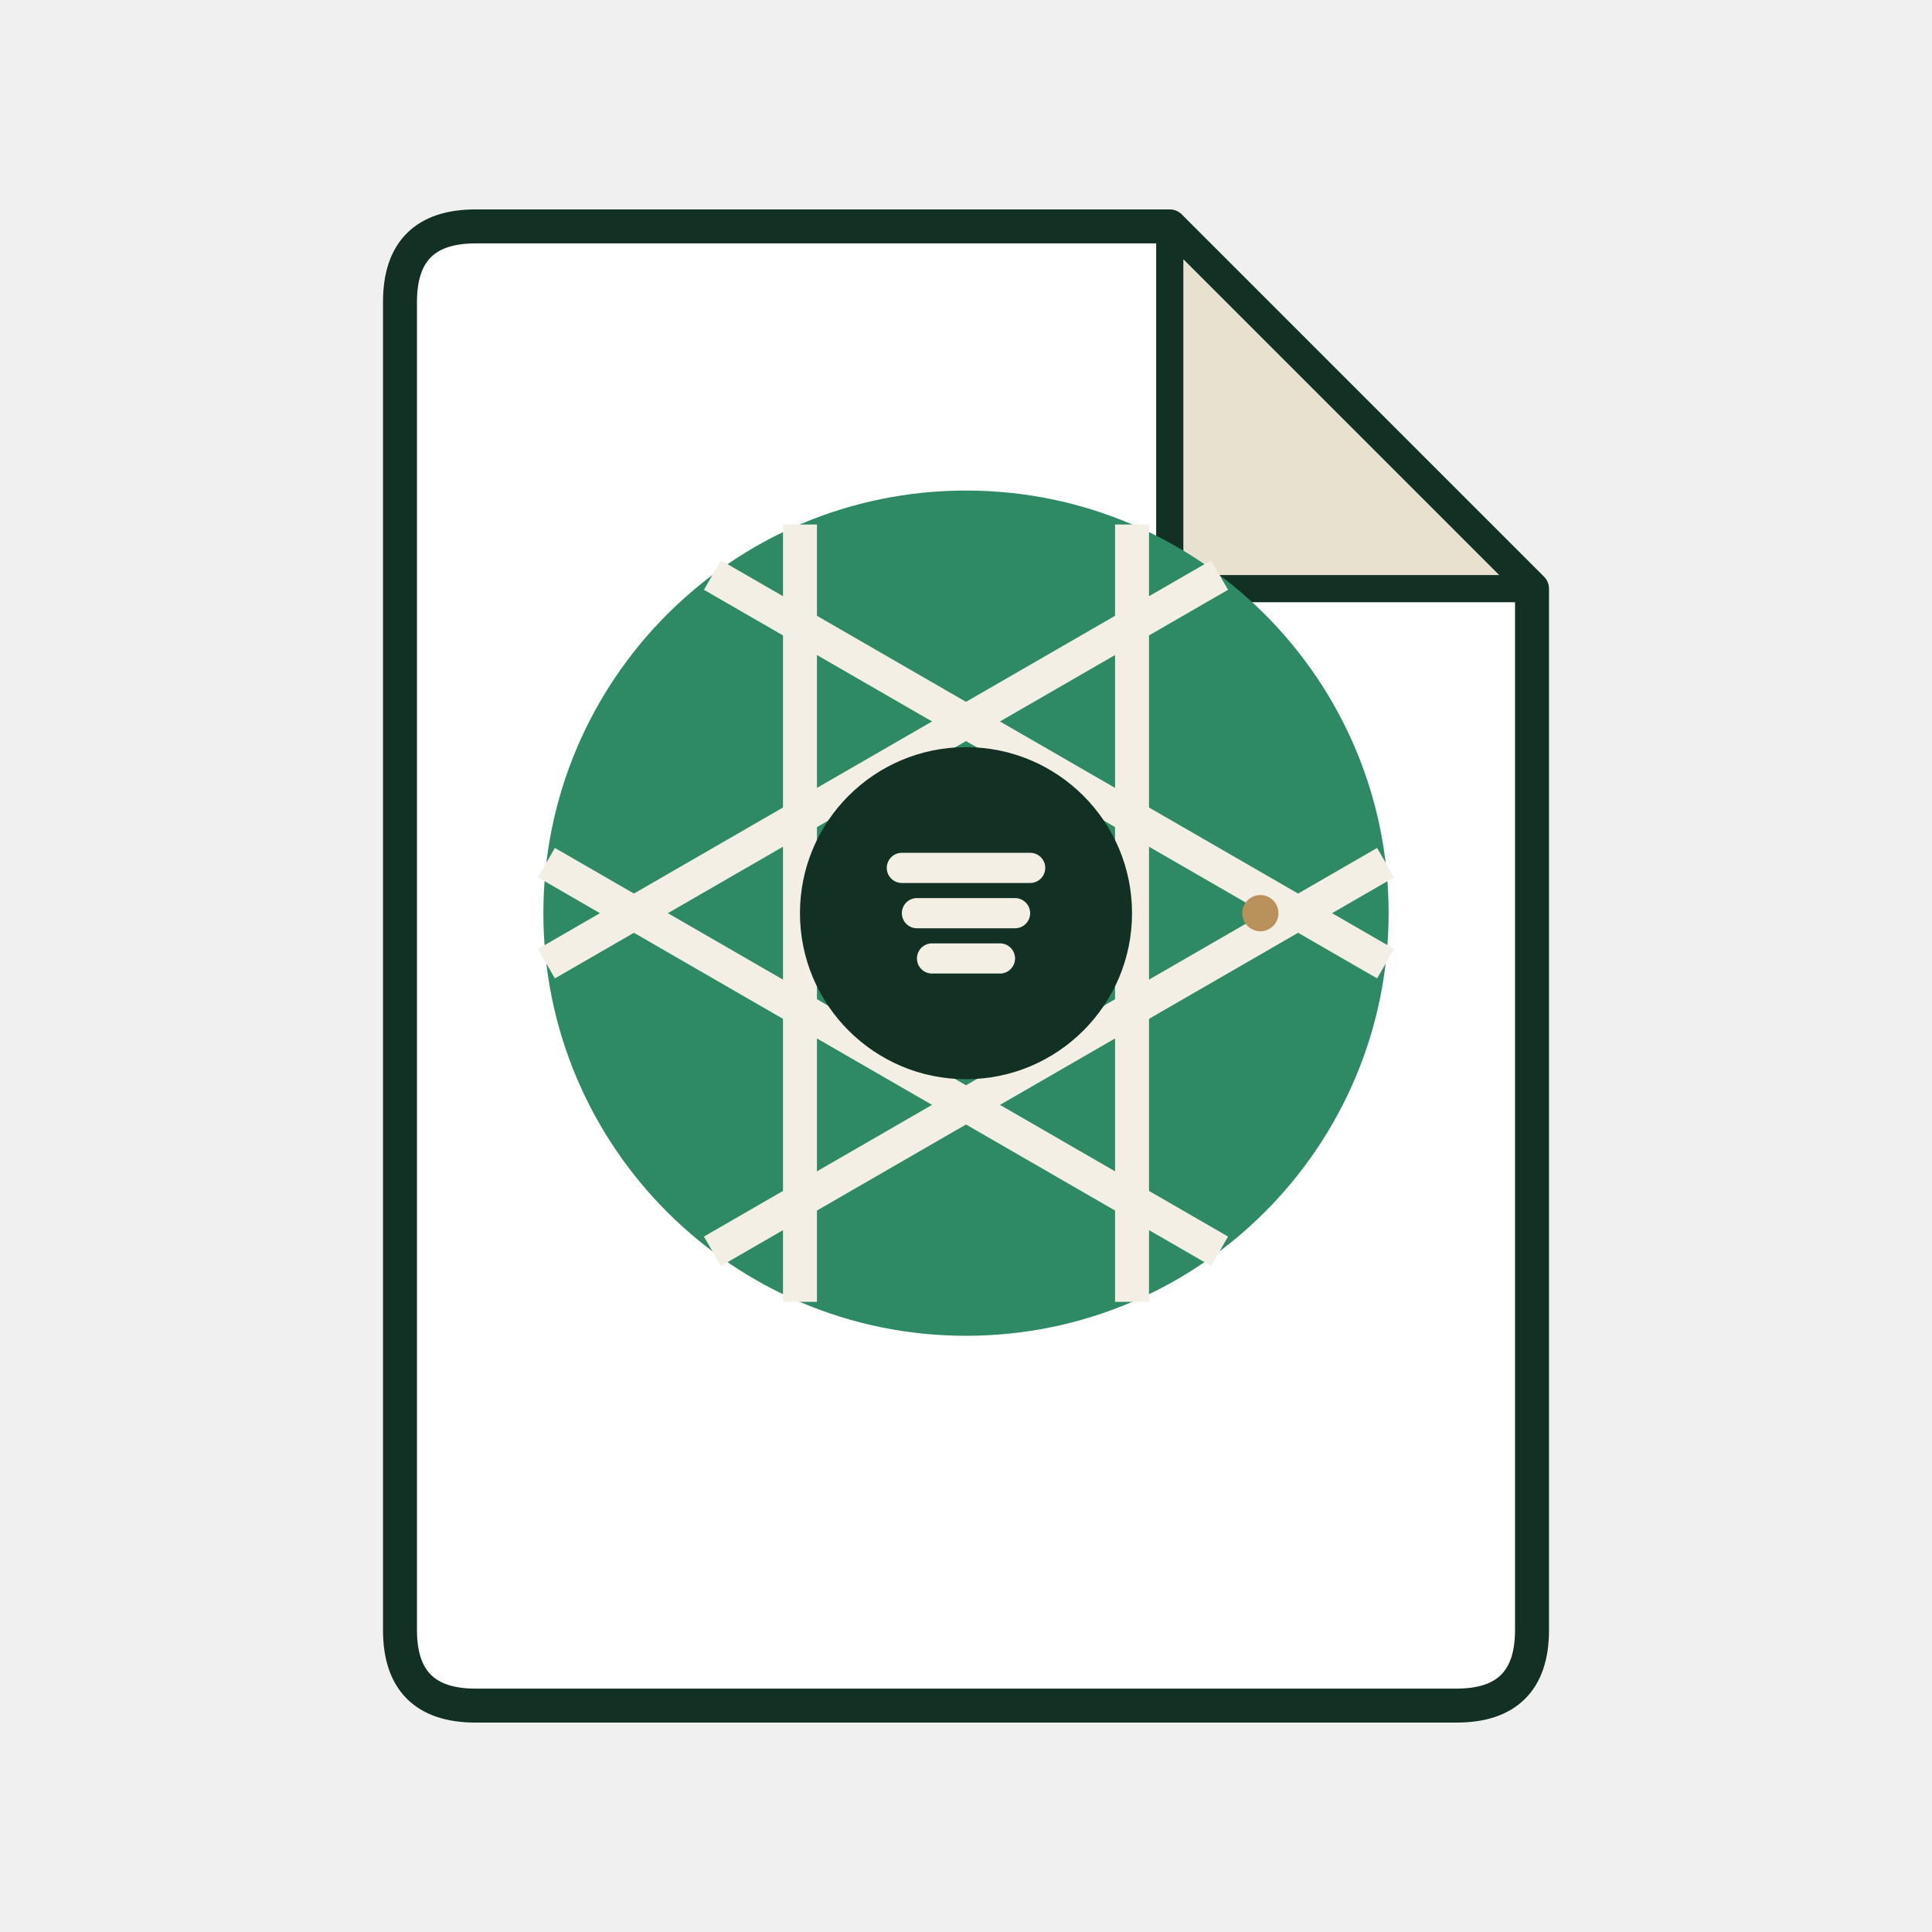
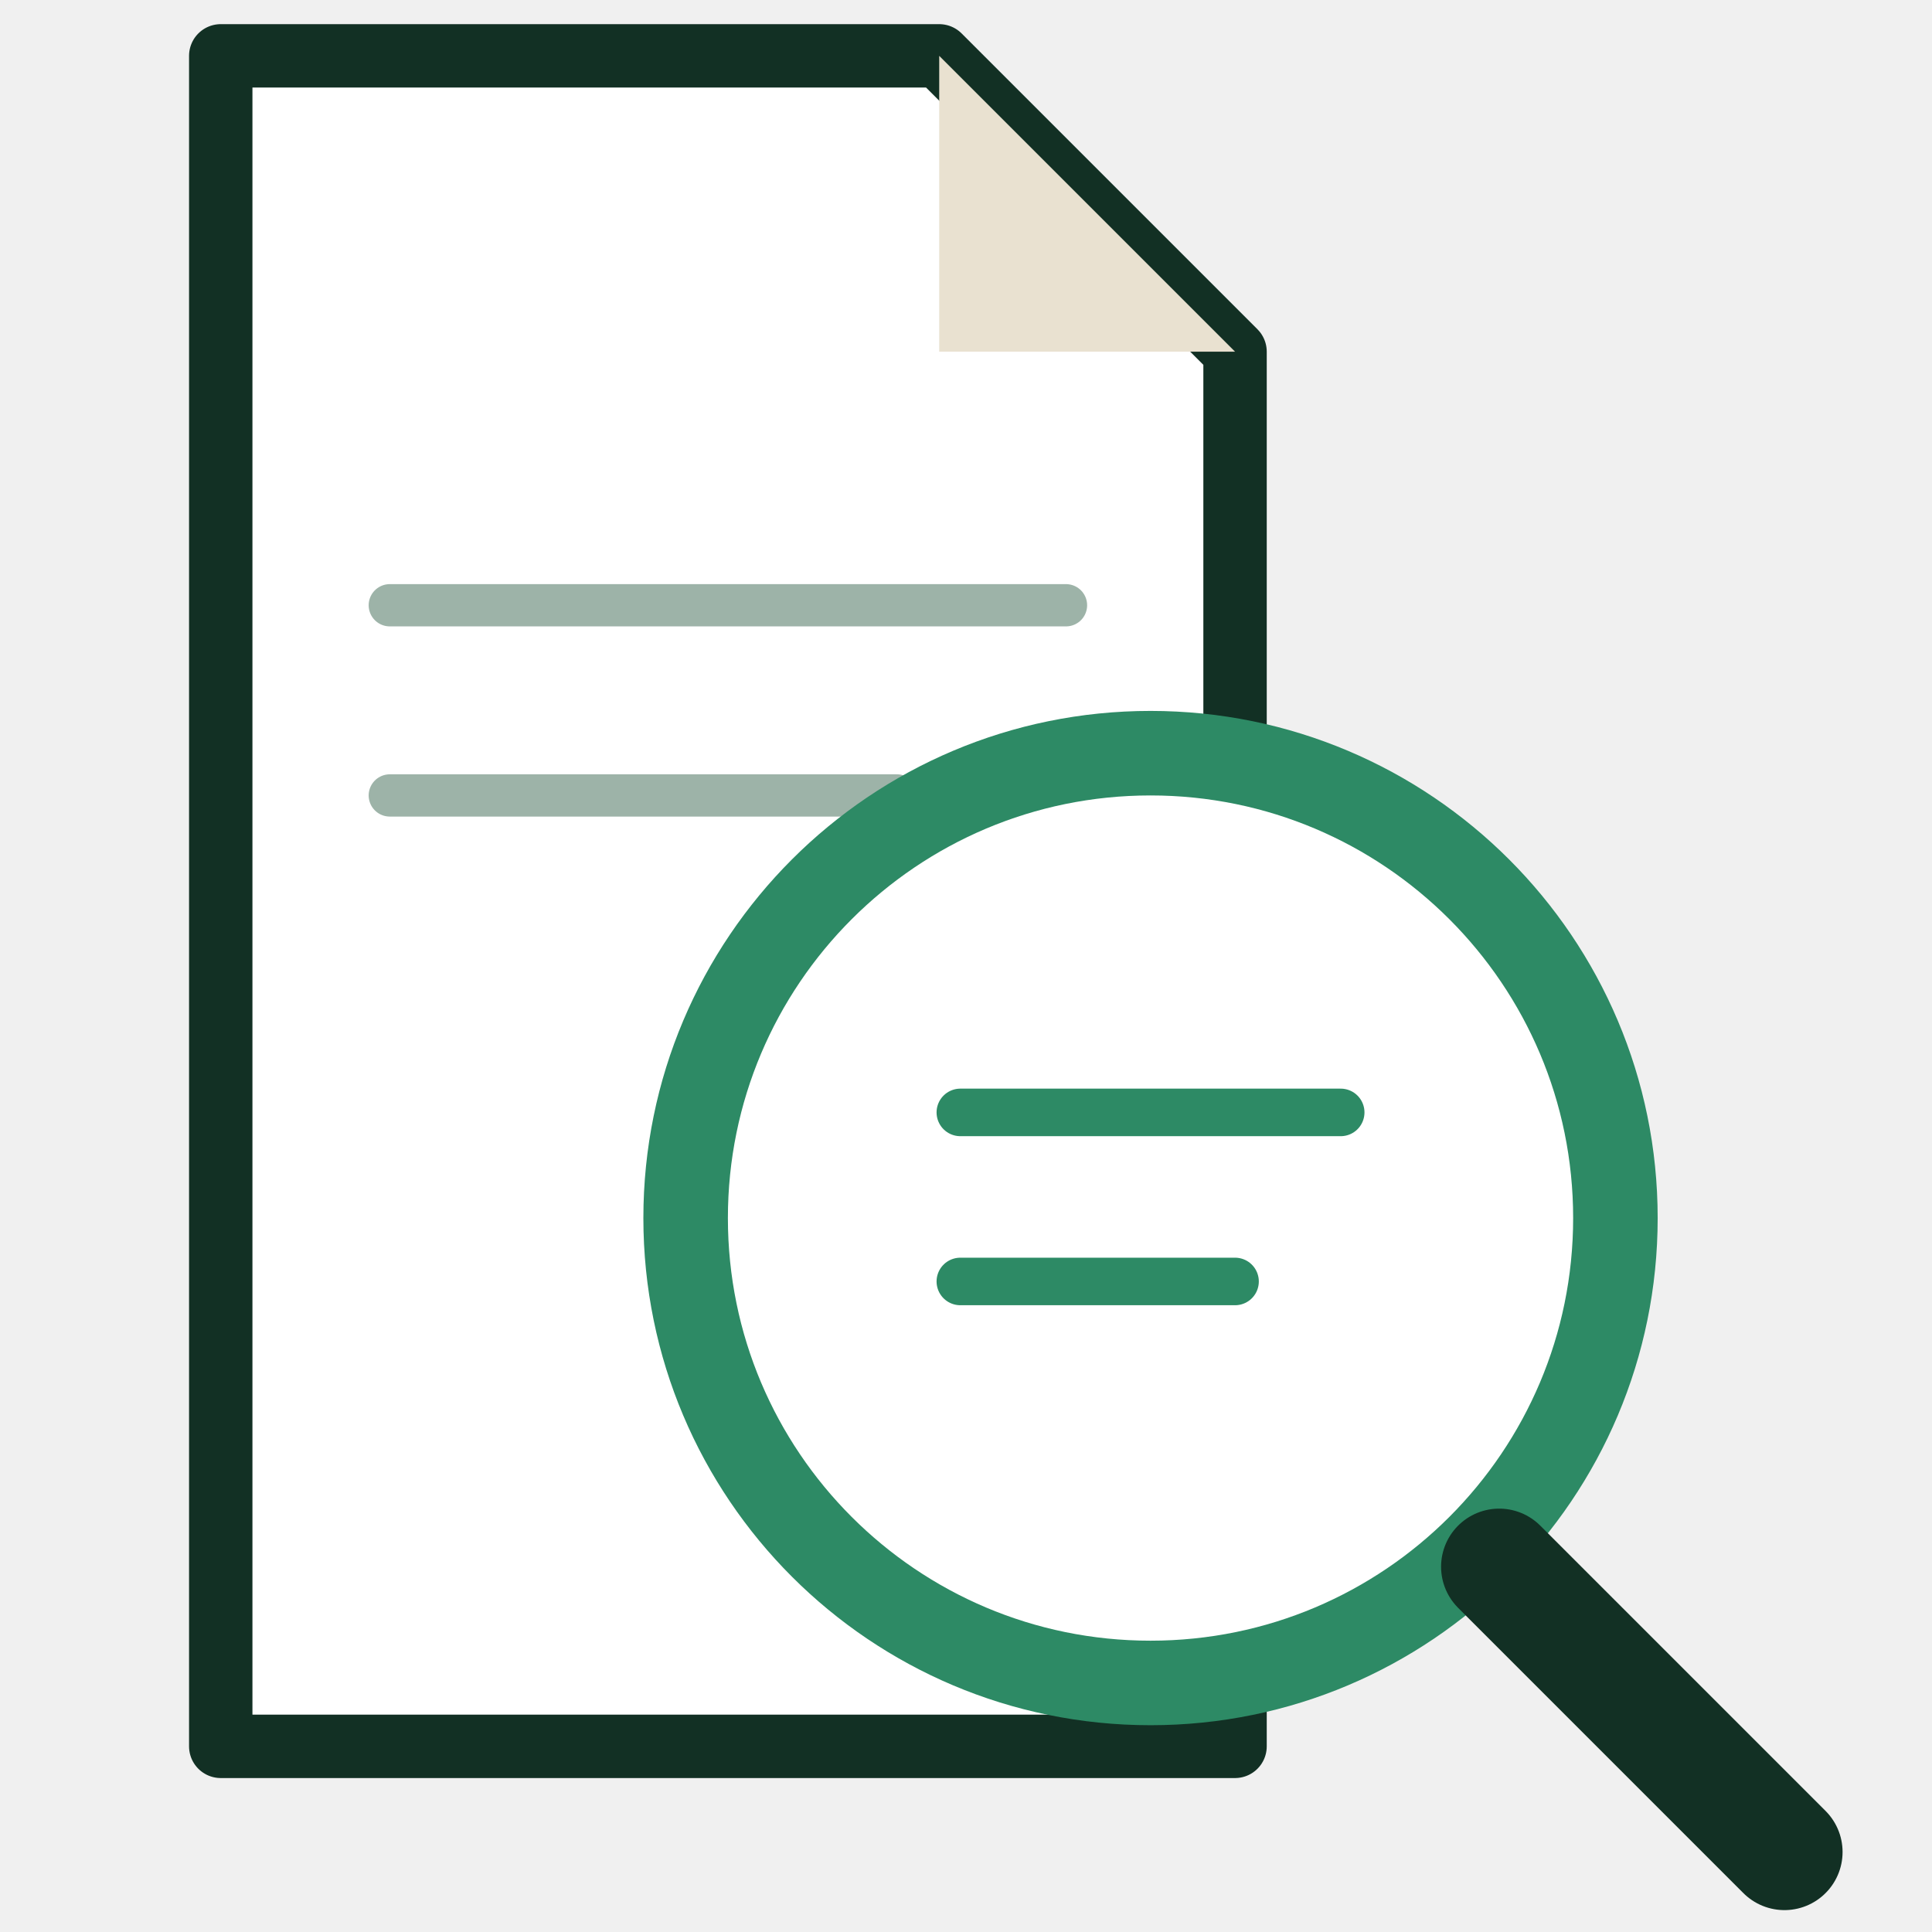
<svg xmlns="http://www.w3.org/2000/svg" viewBox="0 0 512 512">
-   <path d="M126.00 60.00 H310.00 L406.00 156.00 V432.00 Q406.00 452.00 386.00 452.00 H126.00 Q106.00 452.00 106.00 432.00 V80.00 Q106.00 60.00 126.00 60.00 Z" fill="#FFFFFF" stroke="#123024" stroke-width="9" stroke-linejoin="round" />
-   <path d="M310.00 60.00 L310.00 156.00 L406.00 156.00 Z" fill="#E9E1D0" stroke="#123024" stroke-width="7.2" stroke-linejoin="round" />
-   <circle cx="256" cy="242" r="112" fill="#2D8A65" />
-   <line x1="300.00" y1="139.00" x2="300.00" y2="345.00" stroke="#F4EFE4" stroke-width="9" />
-   <line x1="367.20" y1="228.61" x2="188.80" y2="331.60" stroke="#F4EFE4" stroke-width="9" />
-   <line x1="323.20" y1="331.60" x2="144.80" y2="228.61" stroke="#F4EFE4" stroke-width="9" />
-   <line x1="212.00" y1="345.00" x2="212.00" y2="139.00" stroke="#F4EFE4" stroke-width="9" />
-   <line x1="144.80" y1="255.39" x2="323.20" y2="152.40" stroke="#F4EFE4" stroke-width="9" />
-   <line x1="188.80" y1="152.40" x2="367.20" y2="255.39" stroke="#F4EFE4" stroke-width="9" />
-   <circle cx="256" cy="242" r="44" fill="#123024" />
-   <circle cx="334" cy="242" r="4.8" fill="#B8925A" />
-   <g transform="translate(256,242)">
-     <line x1="-17" y1="-12" x2="17" y2="-12" stroke="#F4EFE4" stroke-width="8" stroke-linecap="round" />
-     <line x1="-13" y1="0" x2="13" y2="0" stroke="#F4EFE4" stroke-width="8" stroke-linecap="round" />
-     <line x1="-9" y1="12" x2="9" y2="12" stroke="#F4EFE4" stroke-width="8" stroke-linecap="round" />
+   <g transform="translate(-148.7,-119.6) scale(1.4)">
+     <path d="M148 96 H284 L340 152 V416 H148 Z" fill="#FFFFFF" stroke="#123024" stroke-width="12" stroke-linejoin="round" stroke-linecap="round" />
+     <polygon points="284.0,96.0 284.0,152.0 340.0,152.0" fill="#E9E1D0" />
+     <line x1="180.0" y1="200.0" x2="308.0" y2="200.0" stroke="#9db3a8" stroke-width="8" stroke-linecap="round" />
+     <line x1="180.0" y1="236.0" x2="276.0" y2="236.0" stroke="#9db3a8" stroke-width="8" stroke-linecap="round" />
+     <circle cx="324.0" cy="316.0" r="88.0" fill="#FFFFFF" stroke="#2D8A65" stroke-width="16" />
+     <line x1="288.0" y1="296.0" x2="360.0" y2="296.0" stroke="#2D8A65" stroke-width="9" stroke-linecap="round" />
+     <line x1="288.0" y1="328.0" x2="340.0" y2="328.0" stroke="#2D8A65" stroke-width="9" stroke-linecap="round" />
+     <line x1="390.0" y1="382.0" x2="444.0" y2="436.0" stroke="#123024" stroke-width="22" stroke-linecap="round" />
  </g>
</svg>
